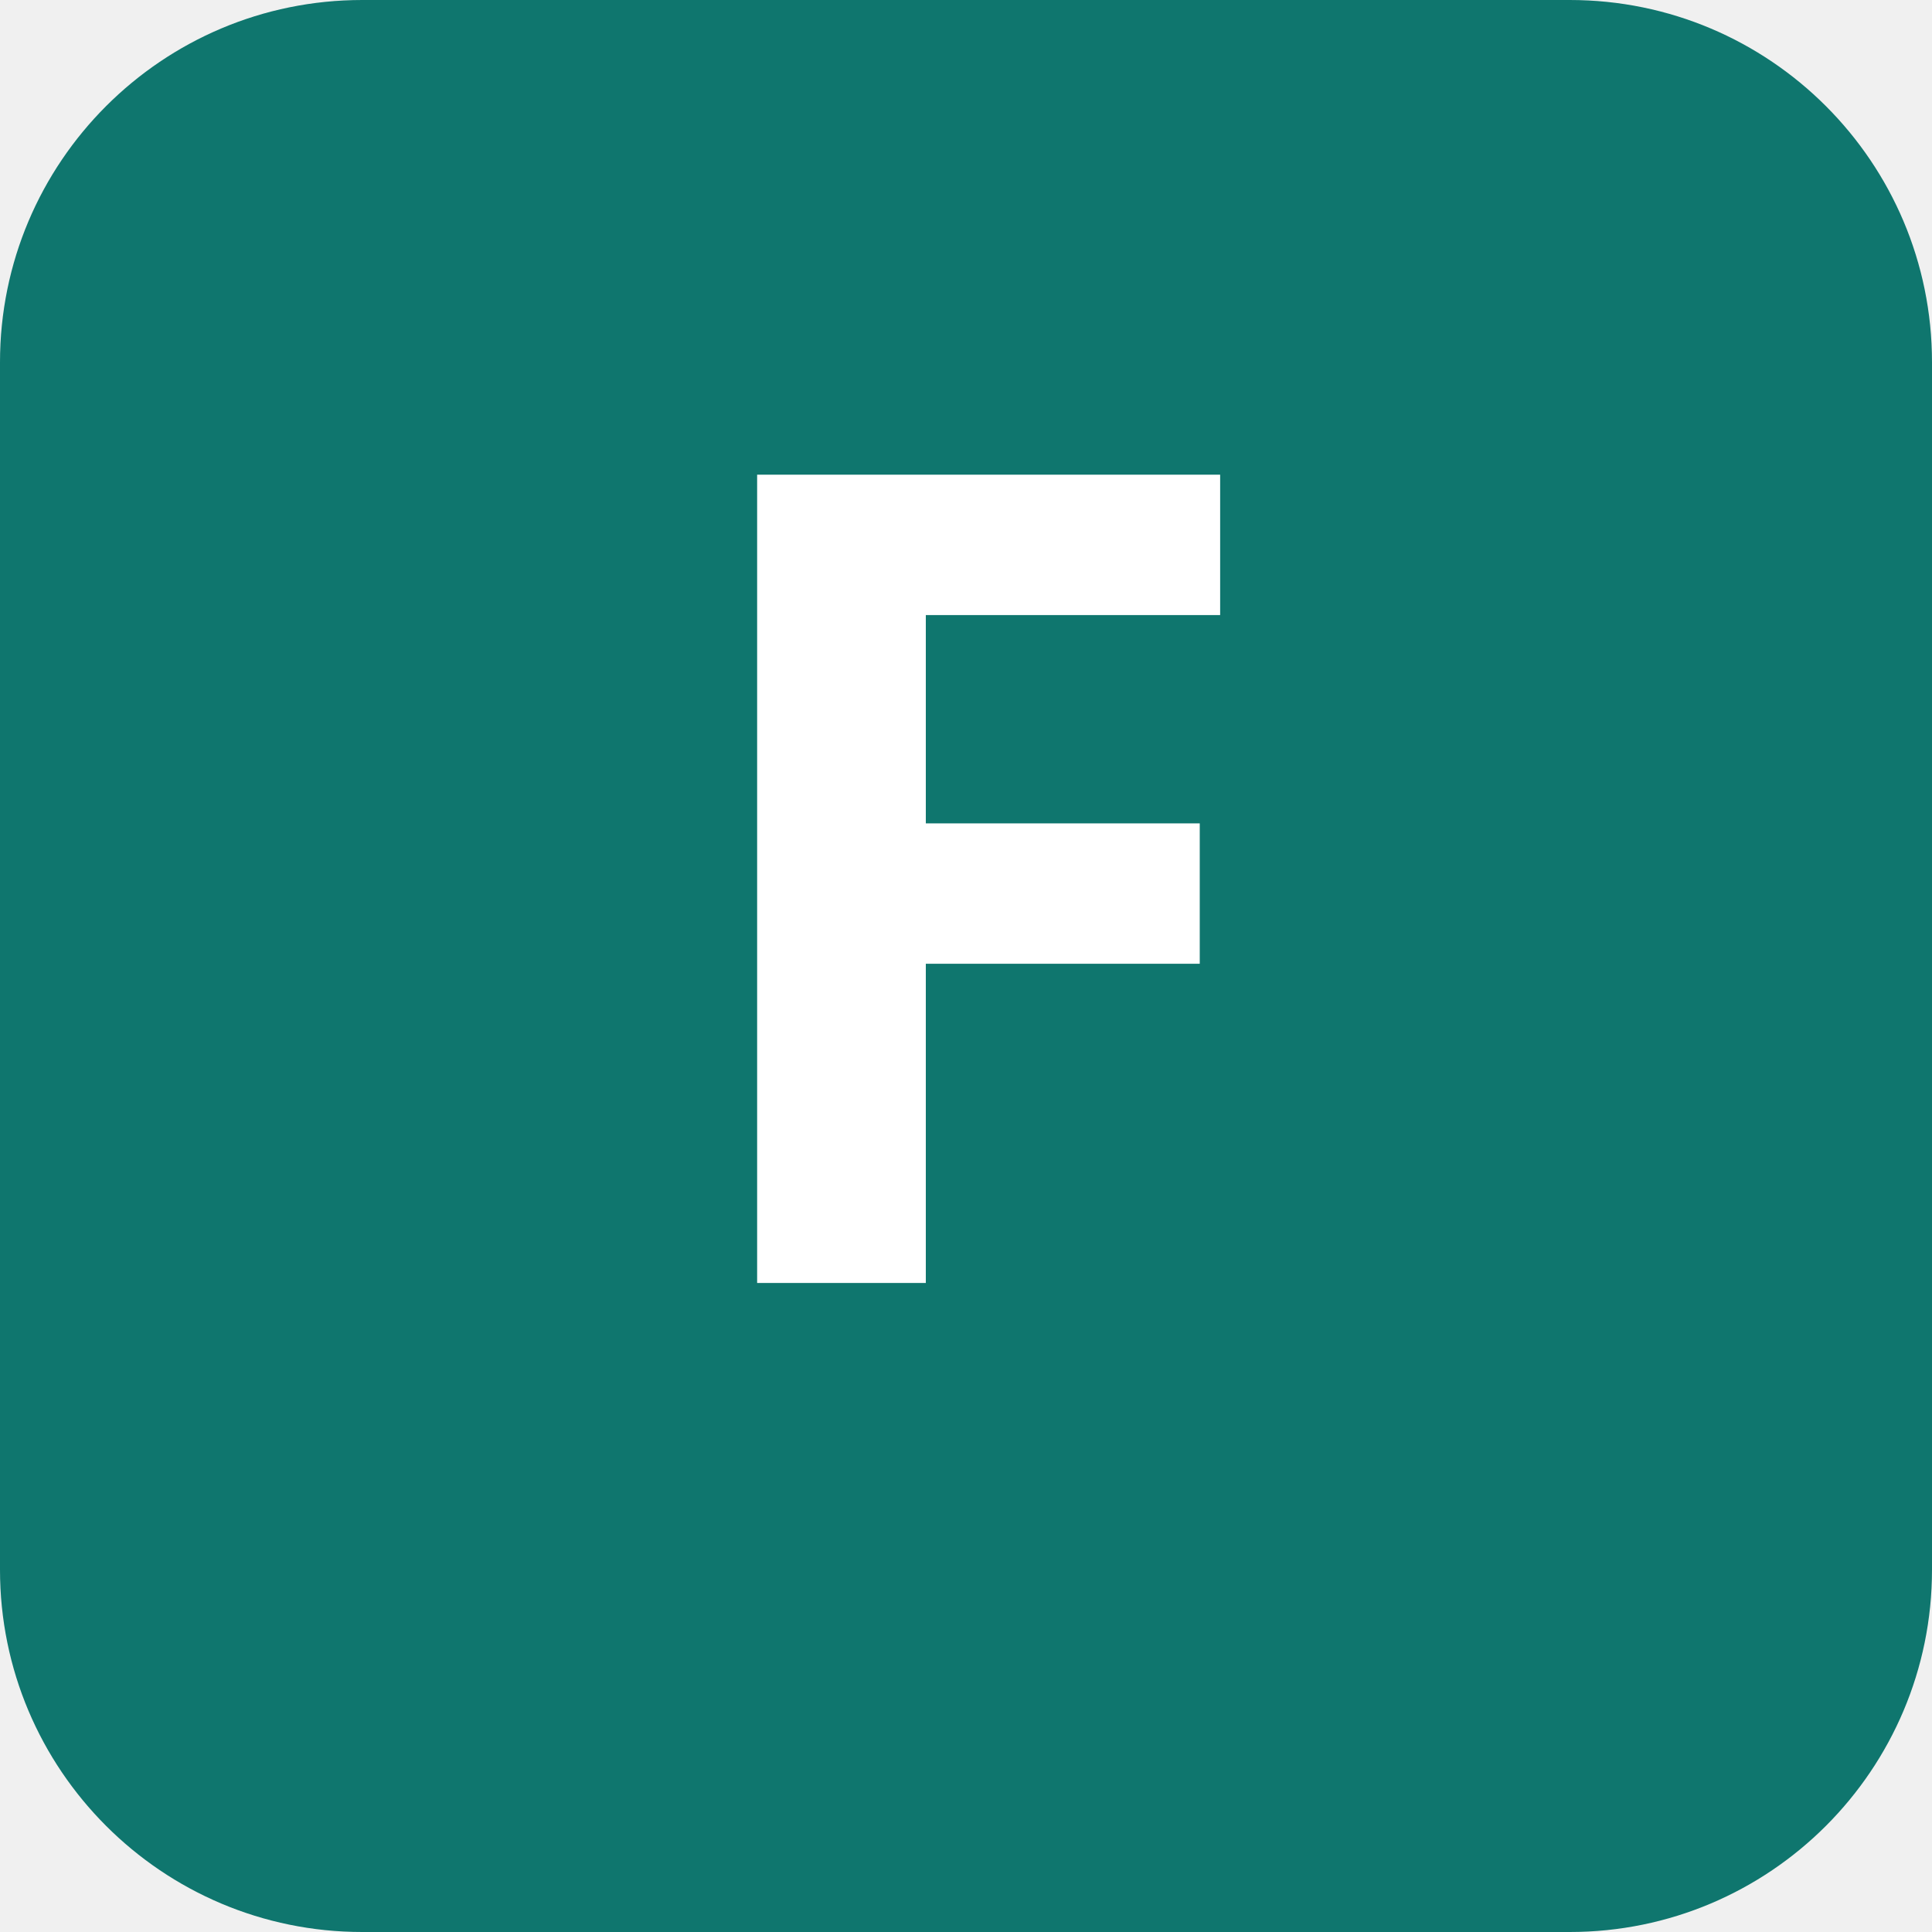
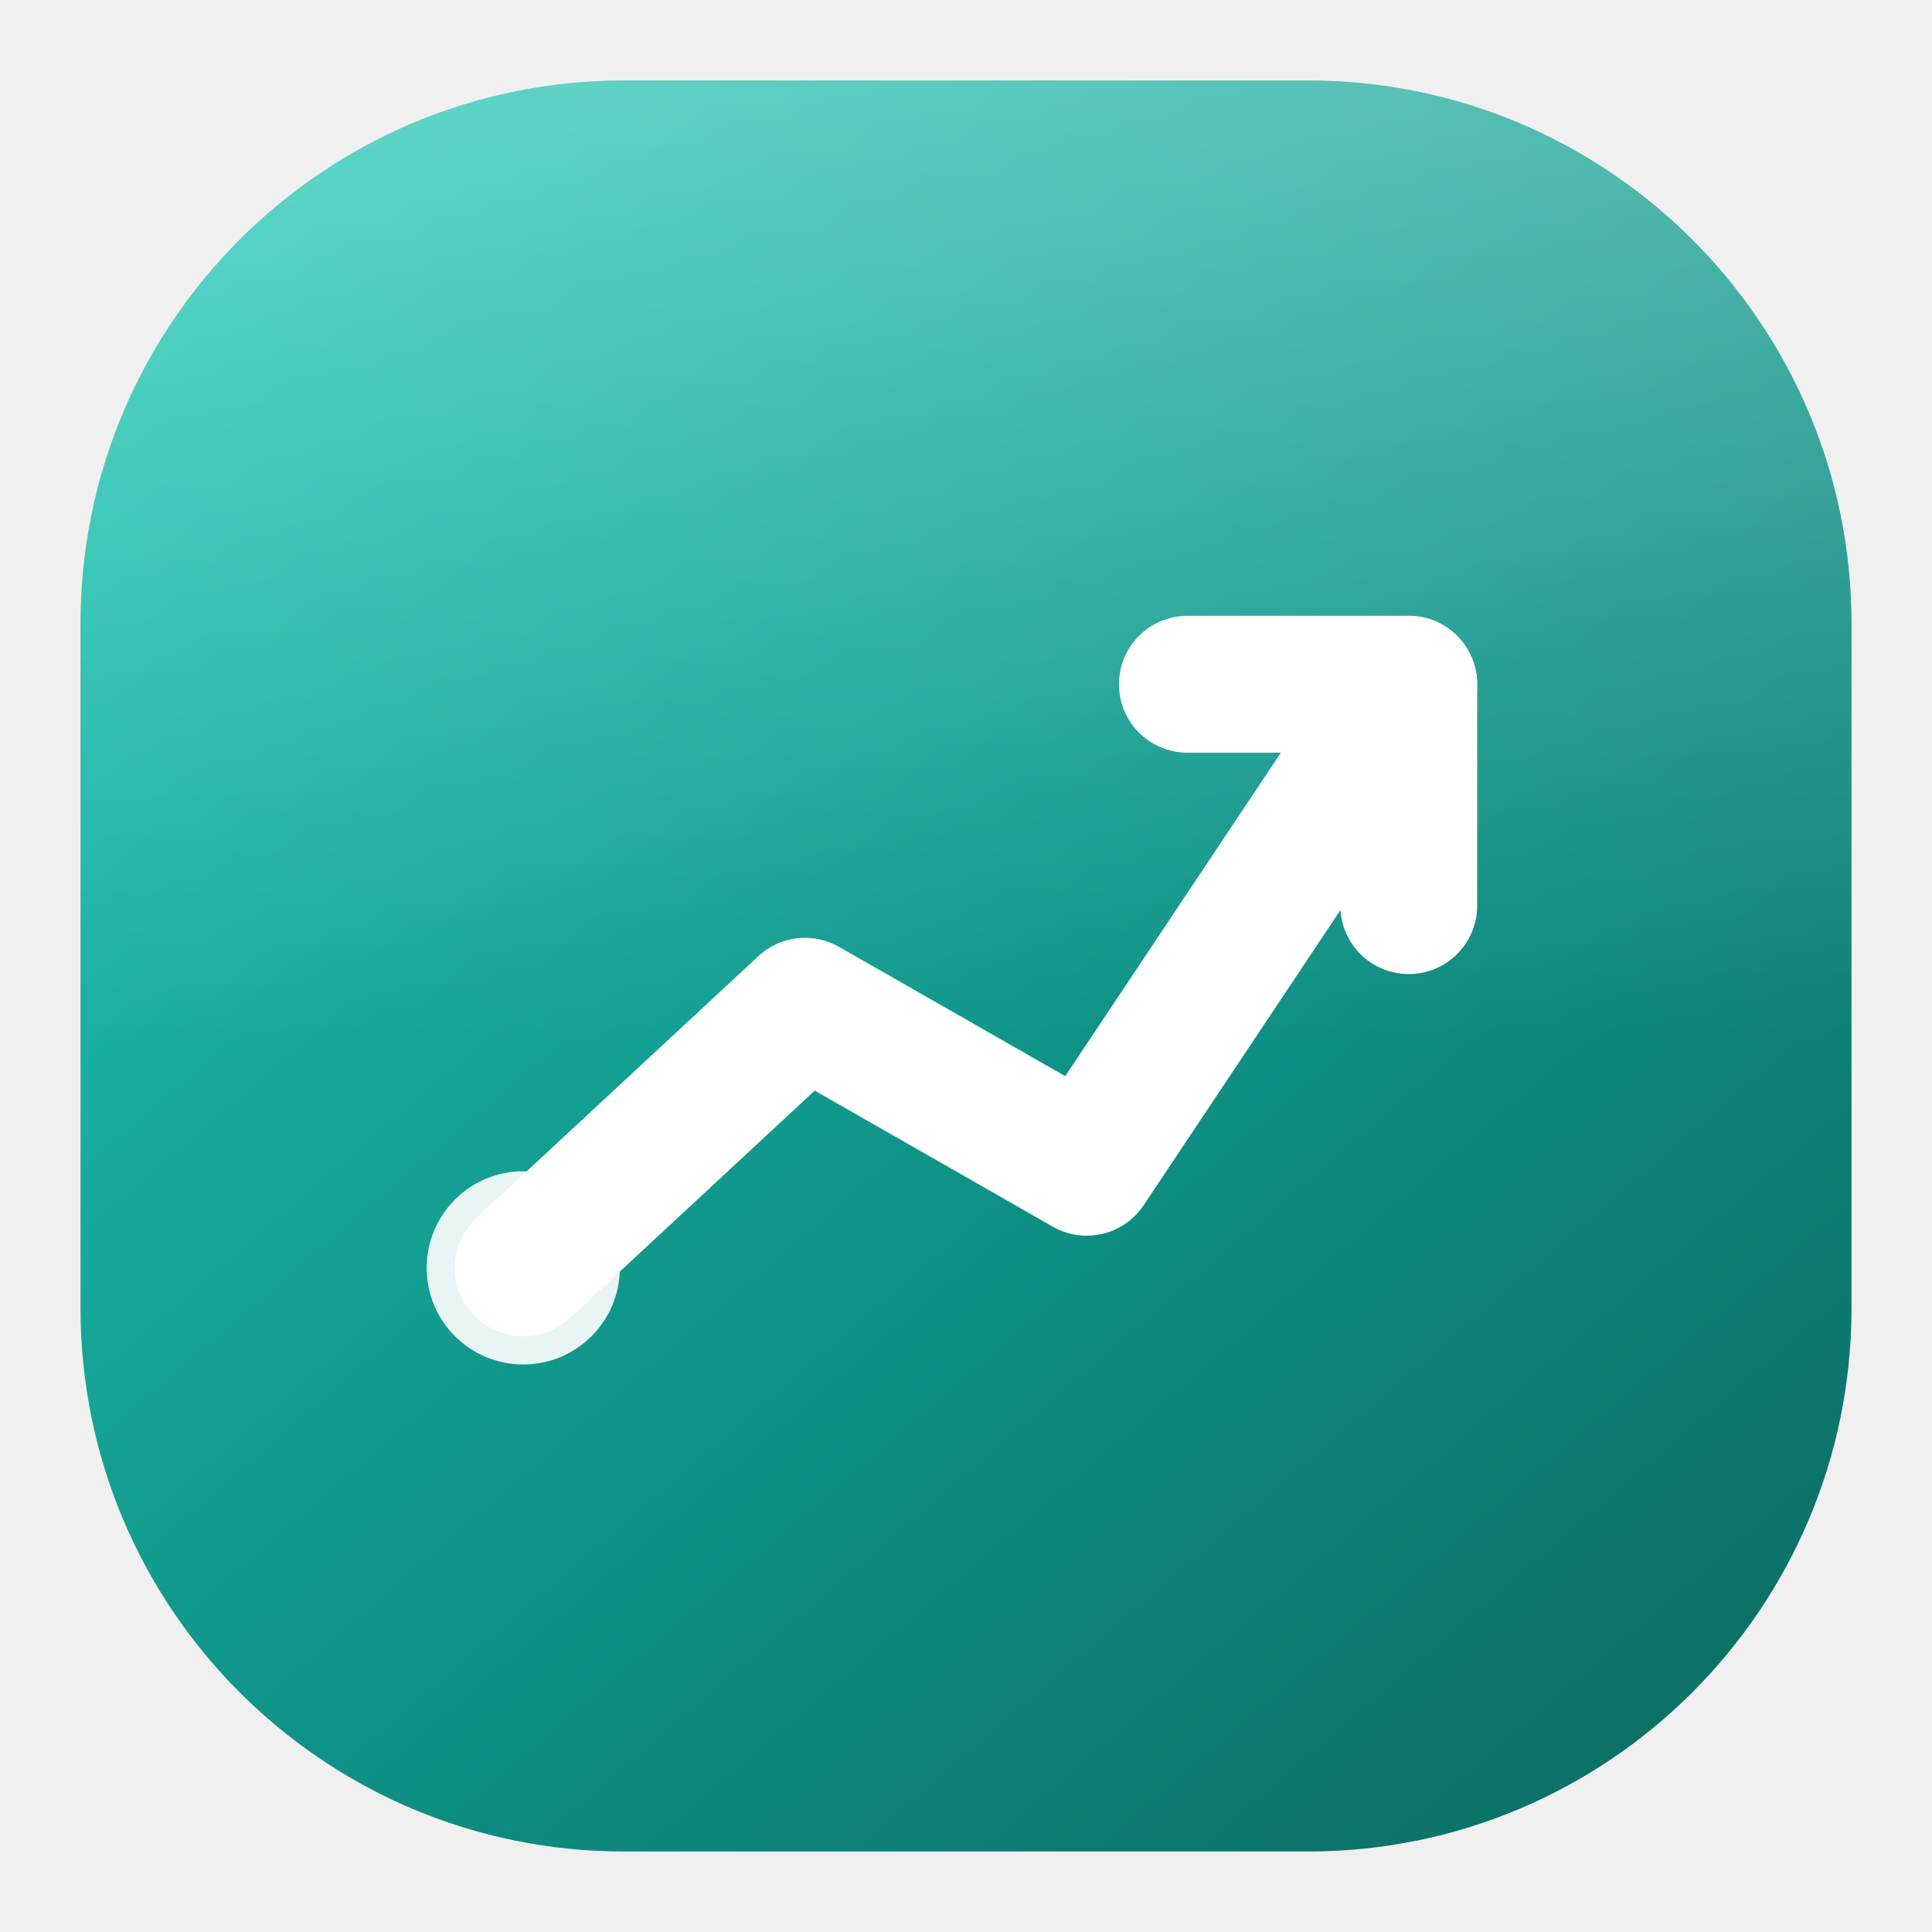
- <svg xmlns="http://www.w3.org/2000/svg" viewBox="0 0 512 512">
-   <rect width="512" height="512" rx="96" fill="#0f766e" />
-   <text x="256" y="340" font-family="system-ui, sans-serif" font-size="300" font-weight="700" fill="white" text-anchor="middle">F</text>
+ <svg xmlns="http://www.w3.org/2000/svg" viewBox="0 0 48 48" fill="none">
+   <defs>
+     <linearGradient id="g" x1="6" y1="3" x2="42" y2="45" gradientUnits="userSpaceOnUse">
+       <stop stop-color="#22c8b6" />
+       <stop offset="0.55" stop-color="#0f9488" />
+       <stop offset="1" stop-color="#0c6e64" />
+     </linearGradient>
+     <linearGradient id="gloss" x1="24" y1="2" x2="24" y2="26" gradientUnits="userSpaceOnUse">
+       <stop stop-color="#ffffff" stop-opacity="0.28" />
+       <stop offset="1" stop-color="#ffffff" stop-opacity="0" />
+     </linearGradient>
+   </defs>
+   <rect x="2" y="2" width="44" height="44" rx="13.5" fill="url(#g)" />
+   <rect x="2" y="2" width="44" height="44" rx="13.5" fill="url(#gloss)" />
+   <path d="M13 31.5 L20 25 L27 29 L35 17" stroke="#ffffff" stroke-width="3.4" stroke-linecap="round" stroke-linejoin="round" />
+   <path d="M29.5 17 H35 V22.5" stroke="#ffffff" stroke-width="3.4" stroke-linecap="round" stroke-linejoin="round" />
+   <circle cx="13" cy="31.5" r="2.4" fill="#ffffff" fill-opacity="0.9" />
</svg>
